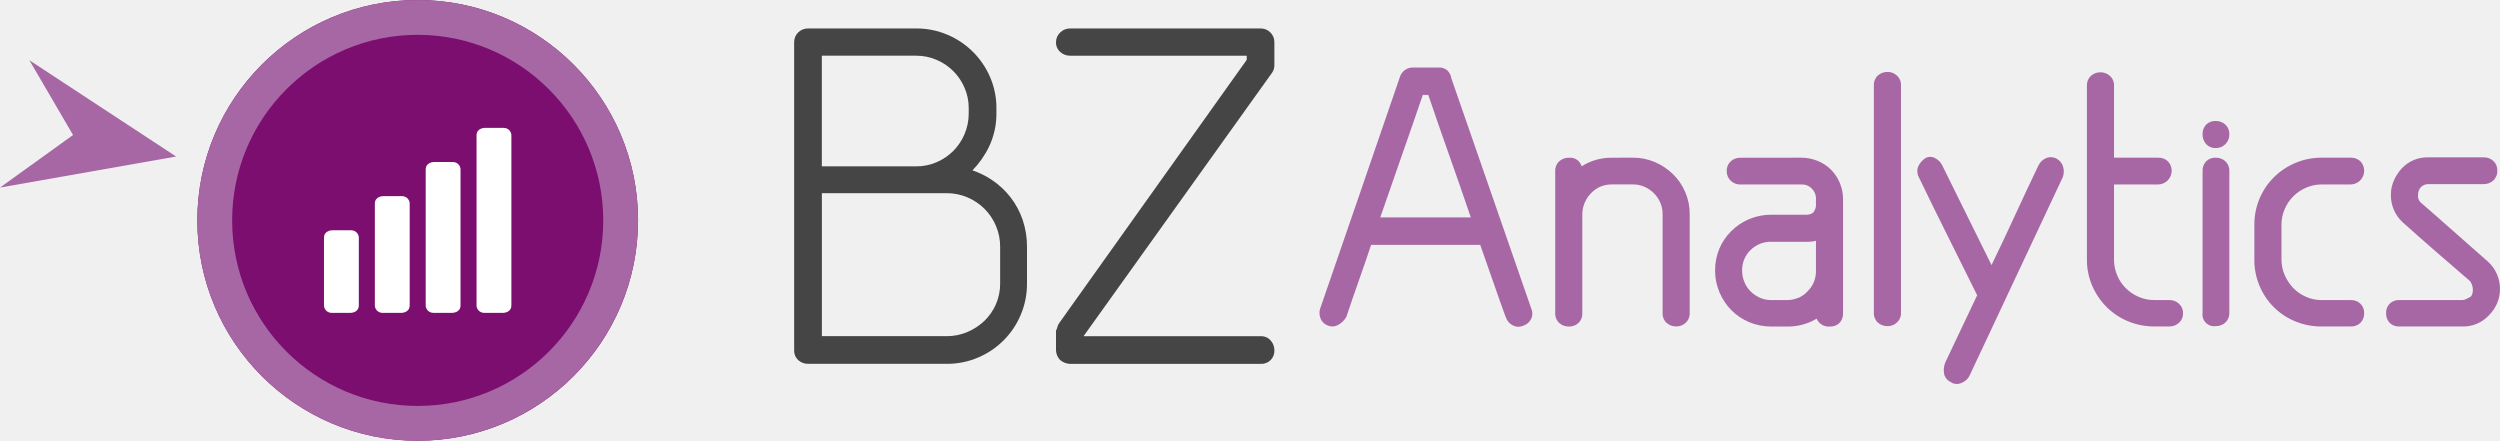
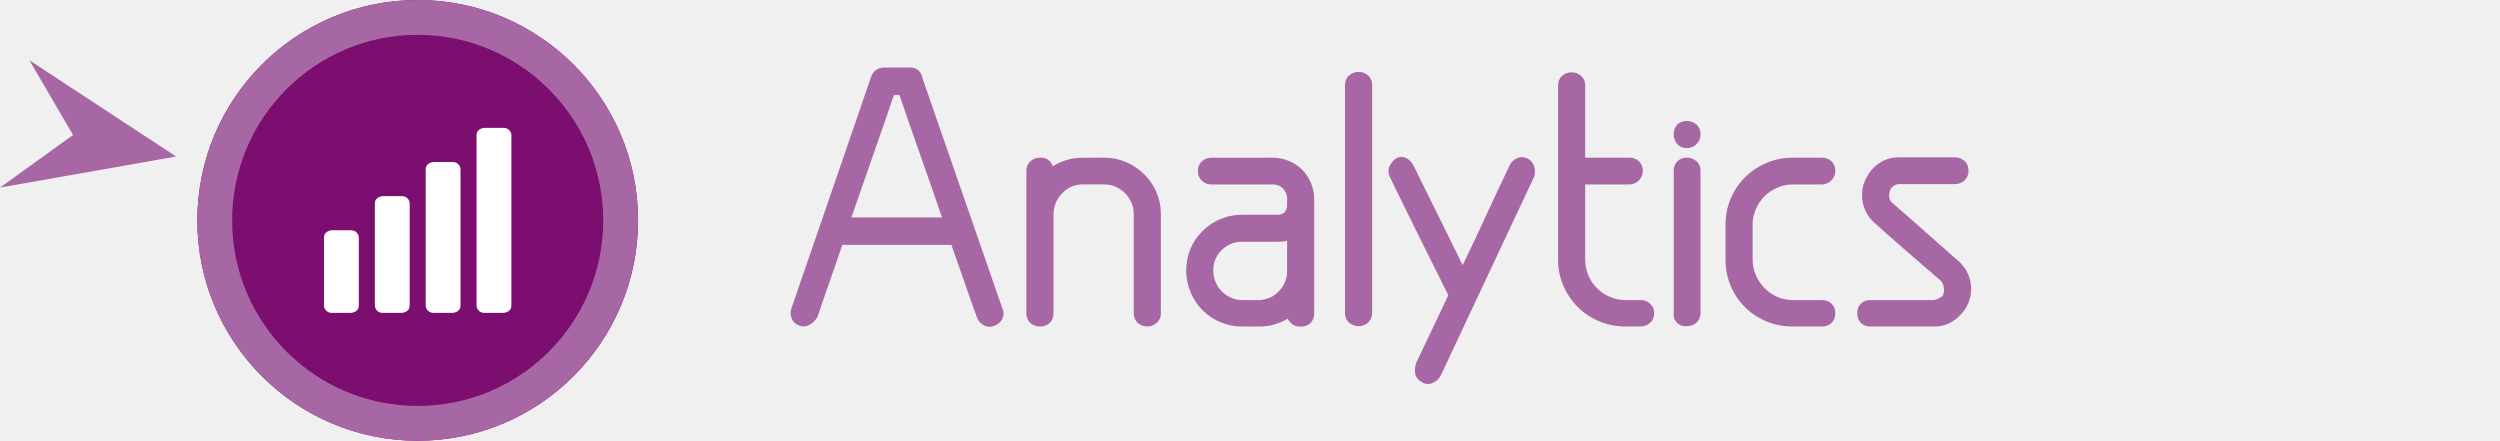
<svg xmlns="http://www.w3.org/2000/svg" width="222.183" height="39.171" viewBox="0 0 222.183 39.171">
  <g transform="translate(-12.261 -65.573)">
    <path d="M14.874,78.644l3.878,6.644-6.49,4.671L27.911,87.2Z" transform="translate(0 -7.717)" fill="#a767a5" />
    <g transform="translate(29.798 65.573)">
      <g transform="translate(0 0)">
        <path d="M74.659,104.744A19.585,19.585,0,1,0,55.074,85.159a19.585,19.585,0,0,0,19.585,19.585" transform="translate(-55.074 -65.574)" fill="#7c0e6f" />
      </g>
      <g transform="translate(0 0)">
        <path d="M74.66,104.744A19.585,19.585,0,1,1,94.245,85.158,19.607,19.607,0,0,1,74.66,104.744Zm0-36.076A16.491,16.491,0,1,0,91.151,85.158,16.51,16.51,0,0,0,74.66,68.667Z" transform="translate(-55.075 -65.573)" fill="#a767a5" />
      </g>
      <g transform="translate(11.259 20.465)">
        <path d="M85.655,122.206v-5.945a.674.674,0,0,0-.668-.728h-1.7s-.728,0-.728.667v5.945a.674.674,0,0,0,.667.728h1.7s.728,0,.728-.667" transform="translate(-82.561 -115.533)" fill="#fff" />
      </g>
      <g transform="translate(15.779 17.432)">
        <path d="M96.688,117.834v-8.978a.674.674,0,0,0-.668-.728h-1.7s-.728,0-.728.667v8.978a.674.674,0,0,0,.667.728h1.7s.728,0,.728-.667" transform="translate(-93.594 -108.128)" fill="#fff" />
      </g>
      <g transform="translate(20.298 14.399)">
        <path d="M107.721,113.463V101.452a.674.674,0,0,0-.668-.728h-1.7s-.728,0-.728.667V113.4a.674.674,0,0,0,.667.728h1.7s.728,0,.728-.667" transform="translate(-104.627 -100.724)" fill="#fff" />
      </g>
      <g transform="translate(24.817 11.365)">
        <path d="M118.754,109.091V94.047a.674.674,0,0,0-.668-.728h-1.7s-.728,0-.728.667v15.044a.674.674,0,0,0,.667.728h1.7s.728,0,.728-.667" transform="translate(-115.66 -93.319)" fill="#fff" />
      </g>
    </g>
-     <g transform="translate(82.839 68.102)">
-       <path d="M203.789,86.746a7.1,7.1,0,0,0-1.661-1.542,7.464,7.464,0,0,0-1.719-.846,7.913,7.913,0,0,0,1.466-2.092,6.729,6.729,0,0,0,.662-2.967v-.465a6.849,6.849,0,0,0-.562-2.765,7.146,7.146,0,0,0-3.781-3.761,7,7,0,0,0-2.783-.561h-9.581a1.24,1.24,0,0,0-.913.356,1.194,1.194,0,0,0-.356.874v27.385a1.128,1.128,0,0,0,.361.86,1.281,1.281,0,0,0,.907.331h12.3a6.992,6.992,0,0,0,2.784-.561,7.094,7.094,0,0,0,3.781-3.782,7,7,0,0,0,.561-2.783v-3.3a7.324,7.324,0,0,0-.381-2.359A6.9,6.9,0,0,0,203.789,86.746ZM200.076,79.3a4.661,4.661,0,0,1-.37,1.833,4.716,4.716,0,0,1-1,1.5,4.766,4.766,0,0,1-1.482,1,4.512,4.512,0,0,1-1.813.37h-8.389V74.168h8.389a4.534,4.534,0,0,1,1.813.369,4.7,4.7,0,0,1,2.484,2.484,4.528,4.528,0,0,1,.369,1.813Zm2.793,11.83v3.3a4.538,4.538,0,0,1-.369,1.813,4.617,4.617,0,0,1-1.019,1.481,4.939,4.939,0,0,1-1.522,1,4.652,4.652,0,0,1-1.833.37h-11.1V86.386h11.1a4.665,4.665,0,0,1,1.833.371A4.733,4.733,0,0,1,202.5,89.3,4.672,4.672,0,0,1,202.869,91.13Z" transform="translate(-184.561 -71.747)" fill="#464545" />
-       <path d="M260.583,75.675a1.134,1.134,0,0,0,.2-.72V72.977a1.162,1.162,0,0,0-.337-.854,1.182,1.182,0,0,0-.854-.375H242.606a1.212,1.212,0,0,0-.85.351,1.163,1.163,0,0,0-.38.879,1.1,1.1,0,0,0,.385.865,1.251,1.251,0,0,0,.844.326h15.721v.367L241.647,97.949a1.043,1.043,0,0,0-.149.342,1.285,1.285,0,0,1-.1.265l-.023.047v1.759a1.312,1.312,0,0,0,.318.8l.036.036a1.417,1.417,0,0,0,.876.359h16.989a1.151,1.151,0,0,0,1.191-1.191,1.307,1.307,0,0,0-.326-.883,1.1,1.1,0,0,0-.865-.385H243.835v-.018Z" transform="translate(-218.103 -71.747)" fill="#464545" />
-     </g>
    <g transform="translate(129.522 71.568)">
-       <path d="M397.9,93.518q-1.525-1.327-1.555-1.356a.832.832,0,0,1-.183-.641,1.048,1.048,0,0,1,.244-.671.949.949,0,0,1,.7-.274h4.879a1.241,1.241,0,0,0,.869-.32,1.157,1.157,0,0,0,.351-.9,1.083,1.083,0,0,0-.351-.839,1.24,1.24,0,0,0-.869-.32H397.1a3.111,3.111,0,0,0-2.378.976,3.87,3.87,0,0,0-.7,1.067,3.084,3.084,0,0,0-.274,1.281,3.271,3.271,0,0,0,1.037,2.439q1.464,1.311,2.988,2.637t3.019,2.607a1.419,1.419,0,0,1,.244.732,1.772,1.772,0,0,1-.031.32.717.717,0,0,1-.152.32c-.122.061-.249.127-.381.2a.8.8,0,0,1-.381.107h-5.61a1.1,1.1,0,0,0-1.158,1.158,1.175,1.175,0,0,0,.32.869,1.134,1.134,0,0,0,.839.32h5.61a3.075,3.075,0,0,0,2.348-.976,3.279,3.279,0,0,0-.03-4.757q-2.989-2.653-4.512-3.979m-7.714-2.912a1.218,1.218,0,0,0,.854-2.058,1.188,1.188,0,0,0-.854-.32h-2.592a5.874,5.874,0,0,0-2.348.473,6.057,6.057,0,0,0-1.906,1.28,5.906,5.906,0,0,0-1.723,4.193v3.11a5.908,5.908,0,0,0,1.723,4.223,5.83,5.83,0,0,0,1.906,1.265,6.037,6.037,0,0,0,2.348.458h2.592a1.188,1.188,0,0,0,.854-.32,1.147,1.147,0,0,0,.335-.869,1.107,1.107,0,0,0-.335-.838,1.188,1.188,0,0,0-.854-.32h-2.592a3.392,3.392,0,0,1-1.387-.29,3.537,3.537,0,0,1-1.128-.777,3.859,3.859,0,0,1-.762-1.144,3.389,3.389,0,0,1-.29-1.387v-3.11a3.393,3.393,0,0,1,.29-1.387,3.584,3.584,0,0,1,1.89-1.89,3.4,3.4,0,0,1,1.387-.29Zm-10.793-1.189a1.119,1.119,0,0,0-.351-.869,1.24,1.24,0,0,0-.869-.32,1.132,1.132,0,0,0-.838.32,1.172,1.172,0,0,0-.32.869v12.592a1.038,1.038,0,0,0,1.158,1.189,1.238,1.238,0,0,0,.869-.32,1.119,1.119,0,0,0,.351-.869Zm-.351-2.393a1.18,1.18,0,0,0,.351-.869,1.119,1.119,0,0,0-.351-.869,1.238,1.238,0,0,0-.869-.32,1.131,1.131,0,0,0-.838.32,1.172,1.172,0,0,0-.32.869,1.237,1.237,0,0,0,.32.869,1.08,1.08,0,0,0,.838.351,1.178,1.178,0,0,0,.869-.351m-6.3,13.858a3.466,3.466,0,0,1-1.418-.29,3.718,3.718,0,0,1-1.143-.777,3.518,3.518,0,0,1-.762-1.144,3.558,3.558,0,0,1-.274-1.387V90.606h3.933a1.218,1.218,0,0,0,.854-2.058,1.187,1.187,0,0,0-.854-.32h-3.933v-6.4a1.1,1.1,0,0,0-.366-.869,1.215,1.215,0,0,0-.823-.32,1.238,1.238,0,0,0-.869.32,1.117,1.117,0,0,0-.35.869V97.283a5.765,5.765,0,0,0,.472,2.332,6.094,6.094,0,0,0,1.281,1.89,5.828,5.828,0,0,0,1.906,1.265,6.037,6.037,0,0,0,2.348.458h1.341a1.219,1.219,0,0,0,.824-.32,1.1,1.1,0,0,0,.366-.869,1.06,1.06,0,0,0-.366-.838,1.219,1.219,0,0,0-.824-.32Zm-9.62-12.623a1.35,1.35,0,0,0-.686.641q-1.068,2.226-2.089,4.451t-2.089,4.421L353.871,88.9a1.444,1.444,0,0,0-.671-.656.885.885,0,0,0-.854.046,1.741,1.741,0,0,0-.61.732,1.116,1.116,0,0,0,.061.945q1.281,2.653,2.576,5.244t2.607,5.244l-2.836,5.976a1.817,1.817,0,0,0-.091,1.067,1.085,1.085,0,0,0,.64.7h-.03a1,1,0,0,0,.9.061,1.368,1.368,0,0,0,.716-.61L364.6,89.936a1.481,1.481,0,0,0,.015-.915,1.172,1.172,0,0,0-.564-.7,1.079,1.079,0,0,0-.93-.061m-14.971-7.333a1.119,1.119,0,0,0-.351.869v20.215a1.118,1.118,0,0,0,.351.869,1.28,1.28,0,0,0,.9.32,1.18,1.18,0,0,0,.793-.32,1.094,1.094,0,0,0,.366-.869V81.795a1.1,1.1,0,0,0-.366-.869,1.182,1.182,0,0,0-.793-.32,1.282,1.282,0,0,0-.9.32m-7.074,19.758a2.54,2.54,0,0,1-.991.2h-1.4a2.448,2.448,0,0,1-1.021-.213,2.745,2.745,0,0,1-.823-.564,2.523,2.523,0,0,1-.548-.823,2.6,2.6,0,0,1-.2-1.021,2.455,2.455,0,0,1,.747-1.829,2.533,2.533,0,0,1,1.845-.732h3.11c.163,0,.315,0,.457-.016a1.588,1.588,0,0,0,.4-.076v2.653a2.467,2.467,0,0,1-.762,1.86,2.28,2.28,0,0,1-.808.564m-5.138-12.455a1.24,1.24,0,0,0-.869.32,1.117,1.117,0,0,0-.351.869,1.129,1.129,0,0,0,.351.854,1.206,1.206,0,0,0,.869.335h5.427a1.182,1.182,0,0,1,.915.366,1.259,1.259,0,0,1,.366.976v.4a.967.967,0,0,1-.213.7h.03a.906.906,0,0,1-.671.244h-3.11a5.023,5.023,0,0,0-1.951.381,4.962,4.962,0,0,0-1.616,1.082,4.845,4.845,0,0,0-1.067,1.586,4.97,4.97,0,0,0-.366,1.921,4.856,4.856,0,0,0,.4,1.951,5.055,5.055,0,0,0,1.067,1.585,4.855,4.855,0,0,0,1.586,1.052,5.015,5.015,0,0,0,1.951.381h1.4a4.96,4.96,0,0,0,2.622-.7,1.169,1.169,0,0,0,1.189.7,1.133,1.133,0,0,0,.838-.32,1.173,1.173,0,0,0,.32-.869V91.948a3.733,3.733,0,0,0-1.067-2.652,3.518,3.518,0,0,0-1.219-.793,3.834,3.834,0,0,0-1.4-.274Zm-11.433,0a4.867,4.867,0,0,0-2.683.762,1.059,1.059,0,0,0-1.128-.762,1.24,1.24,0,0,0-.869.32,1.117,1.117,0,0,0-.351.869v12.623a1.118,1.118,0,0,0,.351.869,1.239,1.239,0,0,0,.869.32,1.189,1.189,0,0,0,.854-.32,1.147,1.147,0,0,0,.335-.869V93.167a2.7,2.7,0,0,1,.808-1.815,2.471,2.471,0,0,1,1.814-.747h1.89a2.461,2.461,0,0,1,1.021.213,2.72,2.72,0,0,1,1.388,1.387,2.46,2.46,0,0,1,.213,1.021v8.811a1.12,1.12,0,0,0,.35.869,1.283,1.283,0,0,0,.9.32,1.184,1.184,0,0,0,.793-.32,1.1,1.1,0,0,0,.366-.869V93.228a4.863,4.863,0,0,0-.4-1.951,4.944,4.944,0,0,0-1.083-1.585,5.267,5.267,0,0,0-1.6-1.067,4.864,4.864,0,0,0-1.951-.4Zm-20.58,5.305q.975-2.836,1.905-5.473t1.875-5.412h.488q.944,2.775,1.89,5.442t1.89,5.442Zm6.281-12.47.03.03a1.344,1.344,0,0,0-.381-.655,1.147,1.147,0,0,0-.777-.229H306.8a1.2,1.2,0,0,0-1.128.854q-1.768,5.183-3.537,10.29t-3.537,10.26v-.03a1.374,1.374,0,0,0,.031.945,1.11,1.11,0,0,0,.732.64h-.03a1.049,1.049,0,0,0,.9-.107,1.848,1.848,0,0,0,.686-.686q.549-1.647,1.1-3.2t1.1-3.2h9.7q.61,1.708,1.128,3.217t1.128,3.186v-.03a1.212,1.212,0,0,0,.61.762,1.038,1.038,0,0,0,.914.061,1.216,1.216,0,0,0,.717-.564,1.1,1.1,0,0,0,.106-.777Z" transform="translate(-298.524 -80.209)" fill="#a767a5" />
+       <path d="M397.9,93.518q-1.525-1.327-1.555-1.356a.832.832,0,0,1-.183-.641,1.048,1.048,0,0,1,.244-.671.949.949,0,0,1,.7-.274h4.879a1.241,1.241,0,0,0,.869-.32,1.157,1.157,0,0,0,.351-.9,1.083,1.083,0,0,0-.351-.839,1.24,1.24,0,0,0-.869-.32H397.1a3.111,3.111,0,0,0-2.378.976,3.87,3.87,0,0,0-.7,1.067,3.084,3.084,0,0,0-.274,1.281,3.271,3.271,0,0,0,1.037,2.439q1.464,1.311,2.988,2.637t3.019,2.607a1.419,1.419,0,0,1,.244.732,1.772,1.772,0,0,1-.031.32.717.717,0,0,1-.152.32c-.122.061-.249.127-.381.2a.8.8,0,0,1-.381.107h-5.61a1.1,1.1,0,0,0-1.158,1.158,1.175,1.175,0,0,0,.32.869,1.134,1.134,0,0,0,.839.32h5.61a3.075,3.075,0,0,0,2.348-.976,3.279,3.279,0,0,0-.03-4.757q-2.989-2.653-4.512-3.979m-7.714-2.912a1.218,1.218,0,0,0,.854-2.058,1.188,1.188,0,0,0-.854-.32h-2.592a5.874,5.874,0,0,0-2.348.473,6.057,6.057,0,0,0-1.906,1.28,5.906,5.906,0,0,0-1.723,4.193v3.11a5.908,5.908,0,0,0,1.723,4.223,5.83,5.83,0,0,0,1.906,1.265,6.037,6.037,0,0,0,2.348.458h2.592a1.188,1.188,0,0,0,.854-.32,1.147,1.147,0,0,0,.335-.869,1.107,1.107,0,0,0-.335-.838,1.188,1.188,0,0,0-.854-.32h-2.592a3.392,3.392,0,0,1-1.387-.29,3.537,3.537,0,0,1-1.128-.777,3.859,3.859,0,0,1-.762-1.144,3.389,3.389,0,0,1-.29-1.387v-3.11a3.393,3.393,0,0,1,.29-1.387,3.584,3.584,0,0,1,1.89-1.89,3.4,3.4,0,0,1,1.387-.29Zm-10.793-1.189a1.119,1.119,0,0,0-.351-.869,1.24,1.24,0,0,0-.869-.32,1.132,1.132,0,0,0-.838.32,1.172,1.172,0,0,0-.32.869v12.592a1.038,1.038,0,0,0,1.158,1.189,1.238,1.238,0,0,0,.869-.32,1.119,1.119,0,0,0,.351-.869Zm-.351-2.393a1.18,1.18,0,0,0,.351-.869,1.119,1.119,0,0,0-.351-.869,1.238,1.238,0,0,0-.869-.32,1.131,1.131,0,0,0-.838.32,1.172,1.172,0,0,0-.32.869,1.237,1.237,0,0,0,.32.869,1.08,1.08,0,0,0,.838.351,1.178,1.178,0,0,0,.869-.351m-6.3,13.858a3.466,3.466,0,0,1-1.418-.29,3.718,3.718,0,0,1-1.143-.777,3.518,3.518,0,0,1-.762-1.144,3.558,3.558,0,0,1-.274-1.387V90.606h3.933a1.218,1.218,0,0,0,.854-2.058,1.187,1.187,0,0,0-.854-.32h-3.933v-6.4a1.1,1.1,0,0,0-.366-.869,1.215,1.215,0,0,0-.823-.32,1.238,1.238,0,0,0-.869.32,1.117,1.117,0,0,0-.35.869V97.283a5.765,5.765,0,0,0,.472,2.332,6.094,6.094,0,0,0,1.281,1.89,5.828,5.828,0,0,0,1.906,1.265,6.037,6.037,0,0,0,2.348.458h1.341a1.219,1.219,0,0,0,.824-.32,1.1,1.1,0,0,0,.366-.869,1.06,1.06,0,0,0-.366-.838,1.219,1.219,0,0,0-.824-.32Zm-9.62-12.623a1.35,1.35,0,0,0-.686.641q-1.068,2.226-2.089,4.451t-2.089,4.421L353.871,88.9a1.444,1.444,0,0,0-.671-.656.885.885,0,0,0-.854.046,1.741,1.741,0,0,0-.61.732,1.116,1.116,0,0,0,.061.945q1.281,2.653,2.576,5.244t2.607,5.244l-2.836,5.976a1.817,1.817,0,0,0-.091,1.067,1.085,1.085,0,0,0,.64.7h-.03a1,1,0,0,0,.9.061,1.368,1.368,0,0,0,.716-.61L364.6,89.936a1.481,1.481,0,0,0,.015-.915,1.172,1.172,0,0,0-.564-.7,1.079,1.079,0,0,0-.93-.061m-14.971-7.333a1.119,1.119,0,0,0-.351.869v20.215a1.118,1.118,0,0,0,.351.869,1.28,1.28,0,0,0,.9.32,1.18,1.18,0,0,0,.793-.32,1.094,1.094,0,0,0,.366-.869V81.795a1.1,1.1,0,0,0-.366-.869,1.182,1.182,0,0,0-.793-.32,1.282,1.282,0,0,0-.9.32m-7.074,19.758a2.54,2.54,0,0,1-.991.2h-1.4a2.448,2.448,0,0,1-1.021-.213,2.745,2.745,0,0,1-.823-.564,2.523,2.523,0,0,1-.548-.823,2.6,2.6,0,0,1-.2-1.021,2.455,2.455,0,0,1,.747-1.829,2.533,2.533,0,0,1,1.845-.732h3.11c.163,0,.315,0,.457-.016a1.588,1.588,0,0,0,.4-.076v2.653a2.467,2.467,0,0,1-.762,1.86,2.28,2.28,0,0,1-.808.564m-5.138-12.455a1.24,1.24,0,0,0-.869.32,1.117,1.117,0,0,0-.351.869,1.129,1.129,0,0,0,.351.854,1.206,1.206,0,0,0,.869.335h5.427a1.182,1.182,0,0,1,.915.366,1.259,1.259,0,0,1,.366.976v.4a.967.967,0,0,1-.213.7h.03a.906.906,0,0,1-.671.244h-3.11a5.023,5.023,0,0,0-1.951.381,4.962,4.962,0,0,0-1.616,1.082,4.845,4.845,0,0,0-1.067,1.586,4.97,4.97,0,0,0-.366,1.921,4.856,4.856,0,0,0,.4,1.951,5.055,5.055,0,0,0,1.067,1.585,4.855,4.855,0,0,0,1.586,1.052,5.015,5.015,0,0,0,1.951.381h1.4a4.96,4.96,0,0,0,2.622-.7,1.169,1.169,0,0,0,1.189.7,1.133,1.133,0,0,0,.838-.32,1.173,1.173,0,0,0,.32-.869V91.948a3.733,3.733,0,0,0-1.067-2.652,3.518,3.518,0,0,0-1.219-.793,3.834,3.834,0,0,0-1.4-.274Zm-11.433,0a4.867,4.867,0,0,0-2.683.762,1.059,1.059,0,0,0-1.128-.762,1.24,1.24,0,0,0-.869.32,1.117,1.117,0,0,0-.351.869v12.623a1.118,1.118,0,0,0,.351.869,1.239,1.239,0,0,0,.869.32,1.189,1.189,0,0,0,.854-.32,1.147,1.147,0,0,0,.335-.869V93.167a2.7,2.7,0,0,1,.808-1.815,2.471,2.471,0,0,1,1.814-.747h1.89a2.461,2.461,0,0,1,1.021.213,2.72,2.72,0,0,1,1.388,1.387,2.46,2.46,0,0,1,.213,1.021v8.811a1.12,1.12,0,0,0,.35.869,1.283,1.283,0,0,0,.9.32,1.184,1.184,0,0,0,.793-.32,1.1,1.1,0,0,0,.366-.869V93.228a4.863,4.863,0,0,0-.4-1.951,4.944,4.944,0,0,0-1.083-1.585,5.267,5.267,0,0,0-1.6-1.067,4.864,4.864,0,0,0-1.951-.4Zm-20.58,5.305q.975-2.836,1.905-5.473t1.875-5.412h.488q.944,2.775,1.89,5.442t1.89,5.442Zm6.281-12.47.03.03a1.344,1.344,0,0,0-.381-.655,1.147,1.147,0,0,0-.777-.229H306.8a1.2,1.2,0,0,0-1.128.854q-1.768,5.183-3.537,10.29t-3.537,10.26v-.03a1.374,1.374,0,0,0,.031.945,1.11,1.11,0,0,0,.732.64h-.03a1.049,1.049,0,0,0,.9-.107,1.848,1.848,0,0,0,.686-.686q.549-1.647,1.1-3.2t1.1-3.2h9.7q.61,1.708,1.128,3.217t1.128,3.186v-.03a1.212,1.212,0,0,0,.61.762,1.038,1.038,0,0,0,.914.061,1.216,1.216,0,0,0,.717-.564,1.1,1.1,0,0,0,.106-.777Z" transform="translate(-345.524 -80.209)" fill="#a767a5" />
    </g>
  </g>
</svg>
